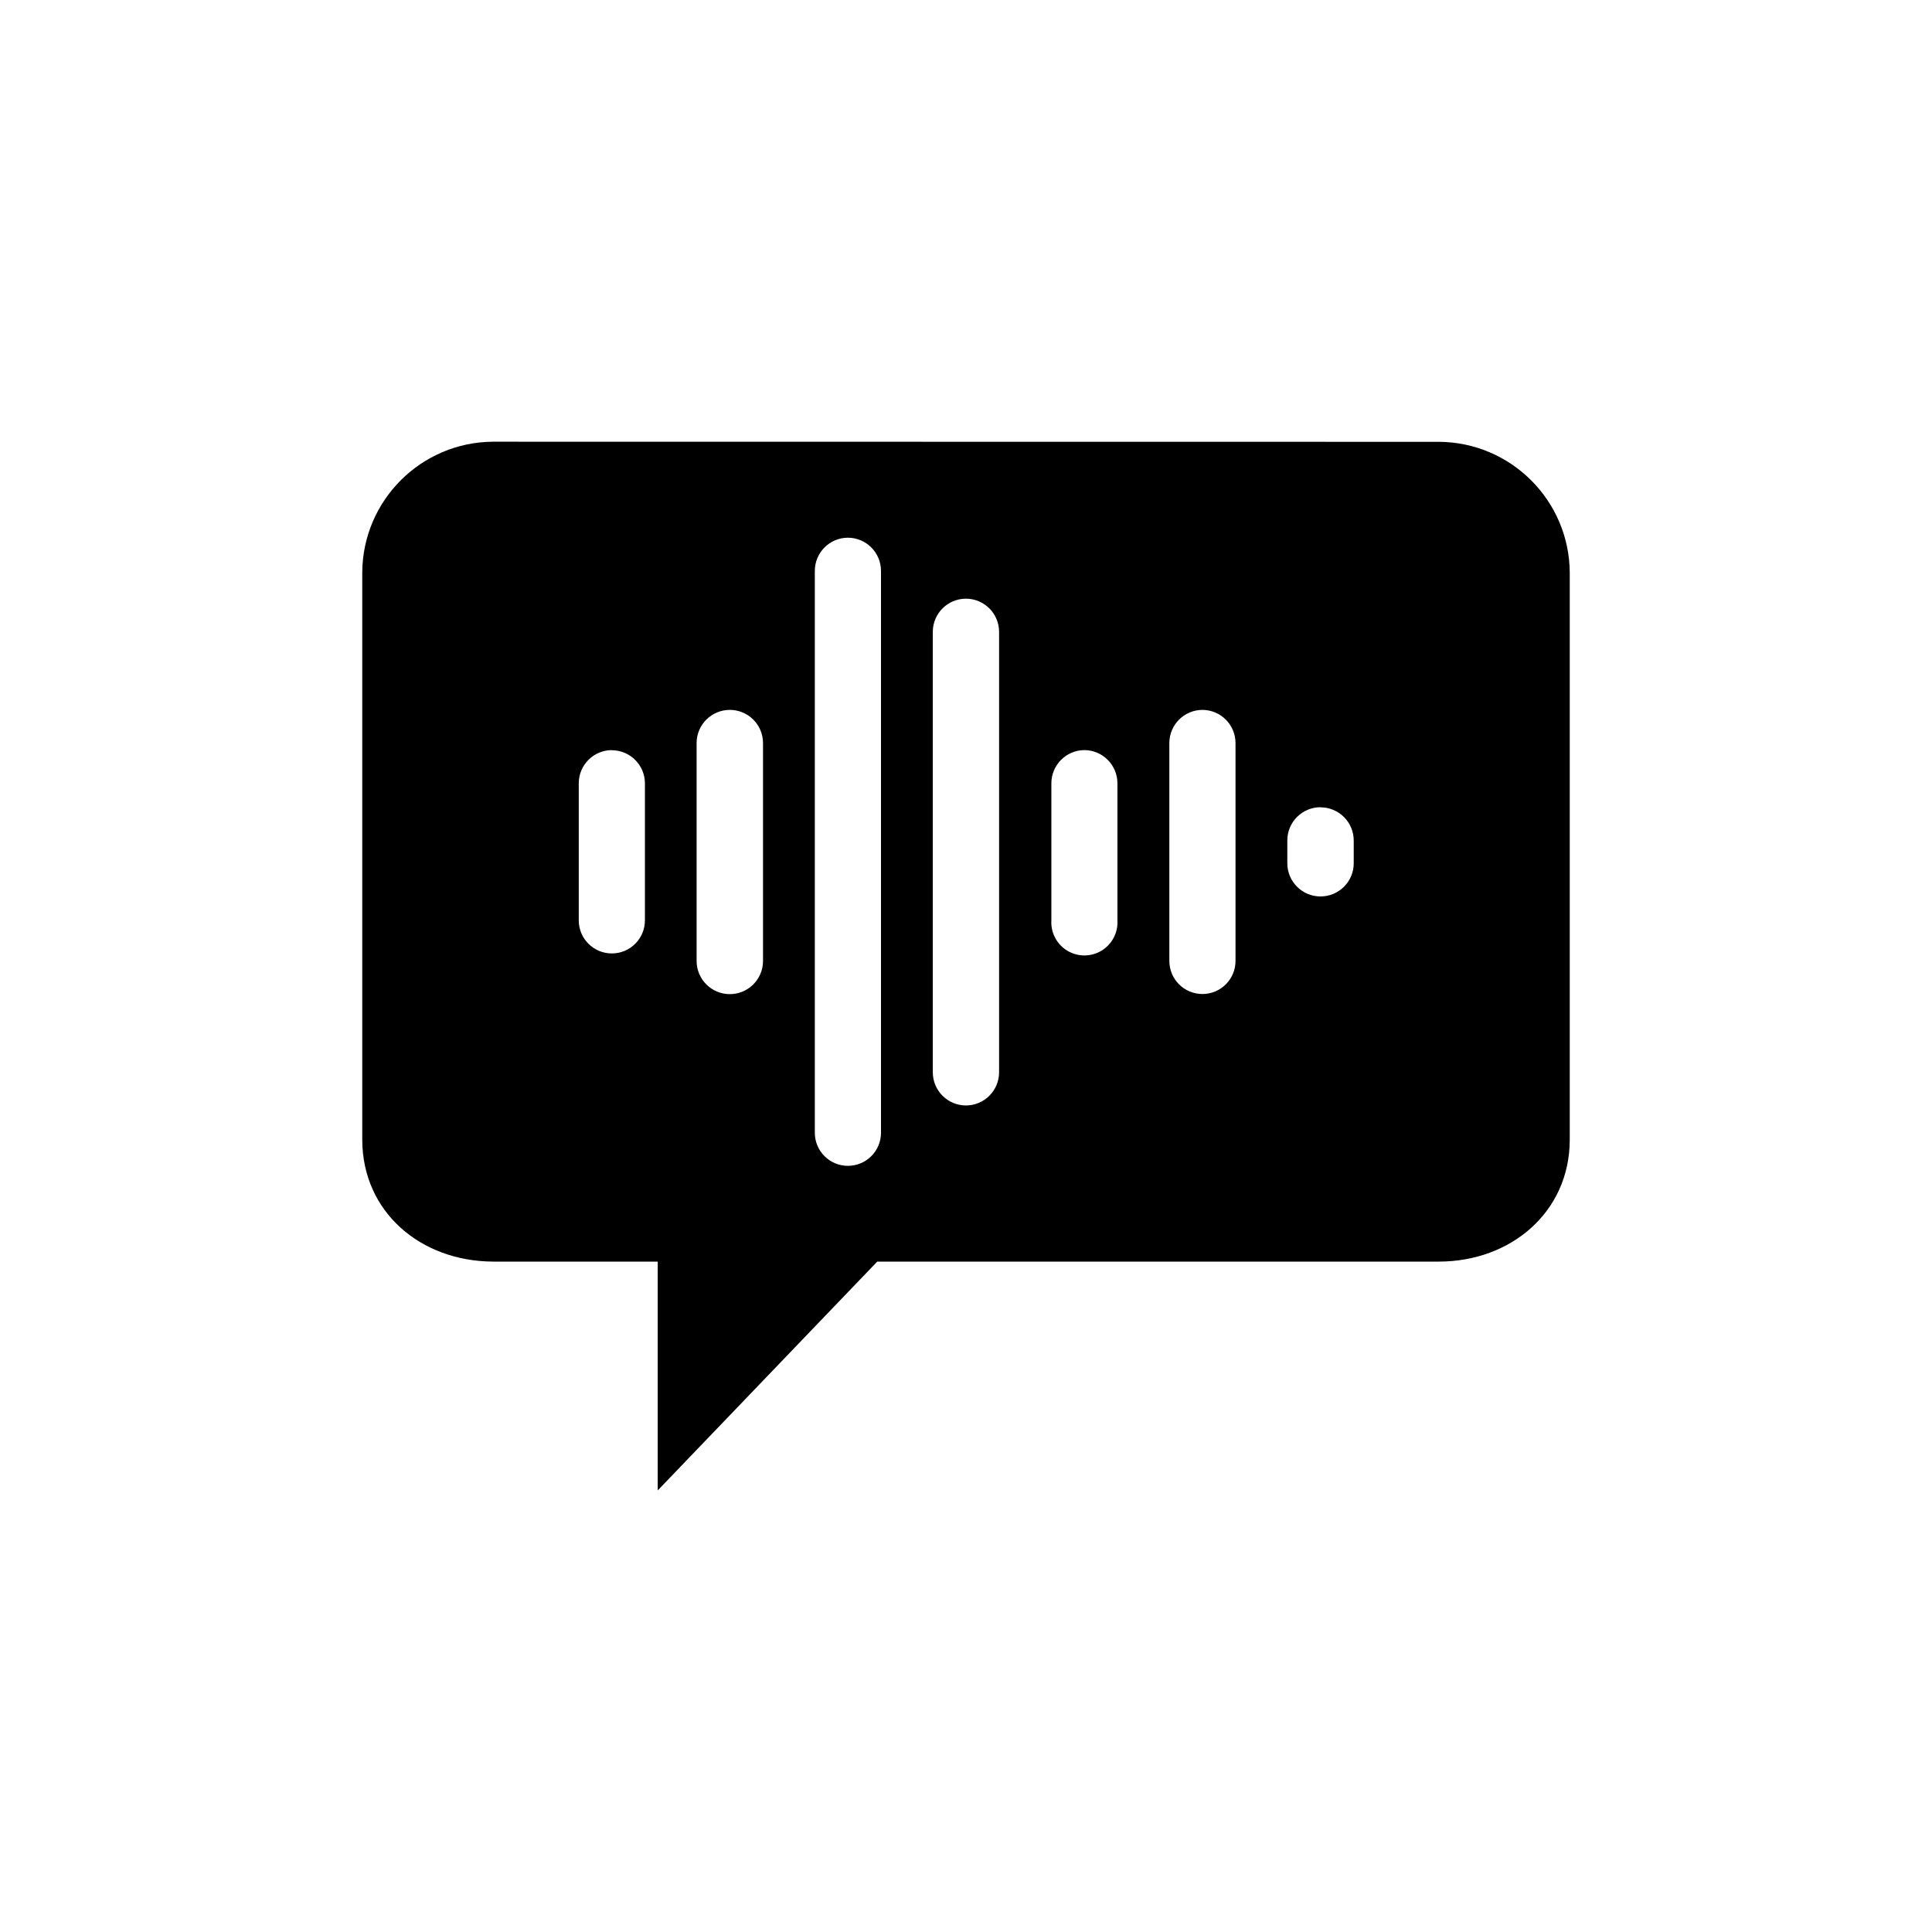
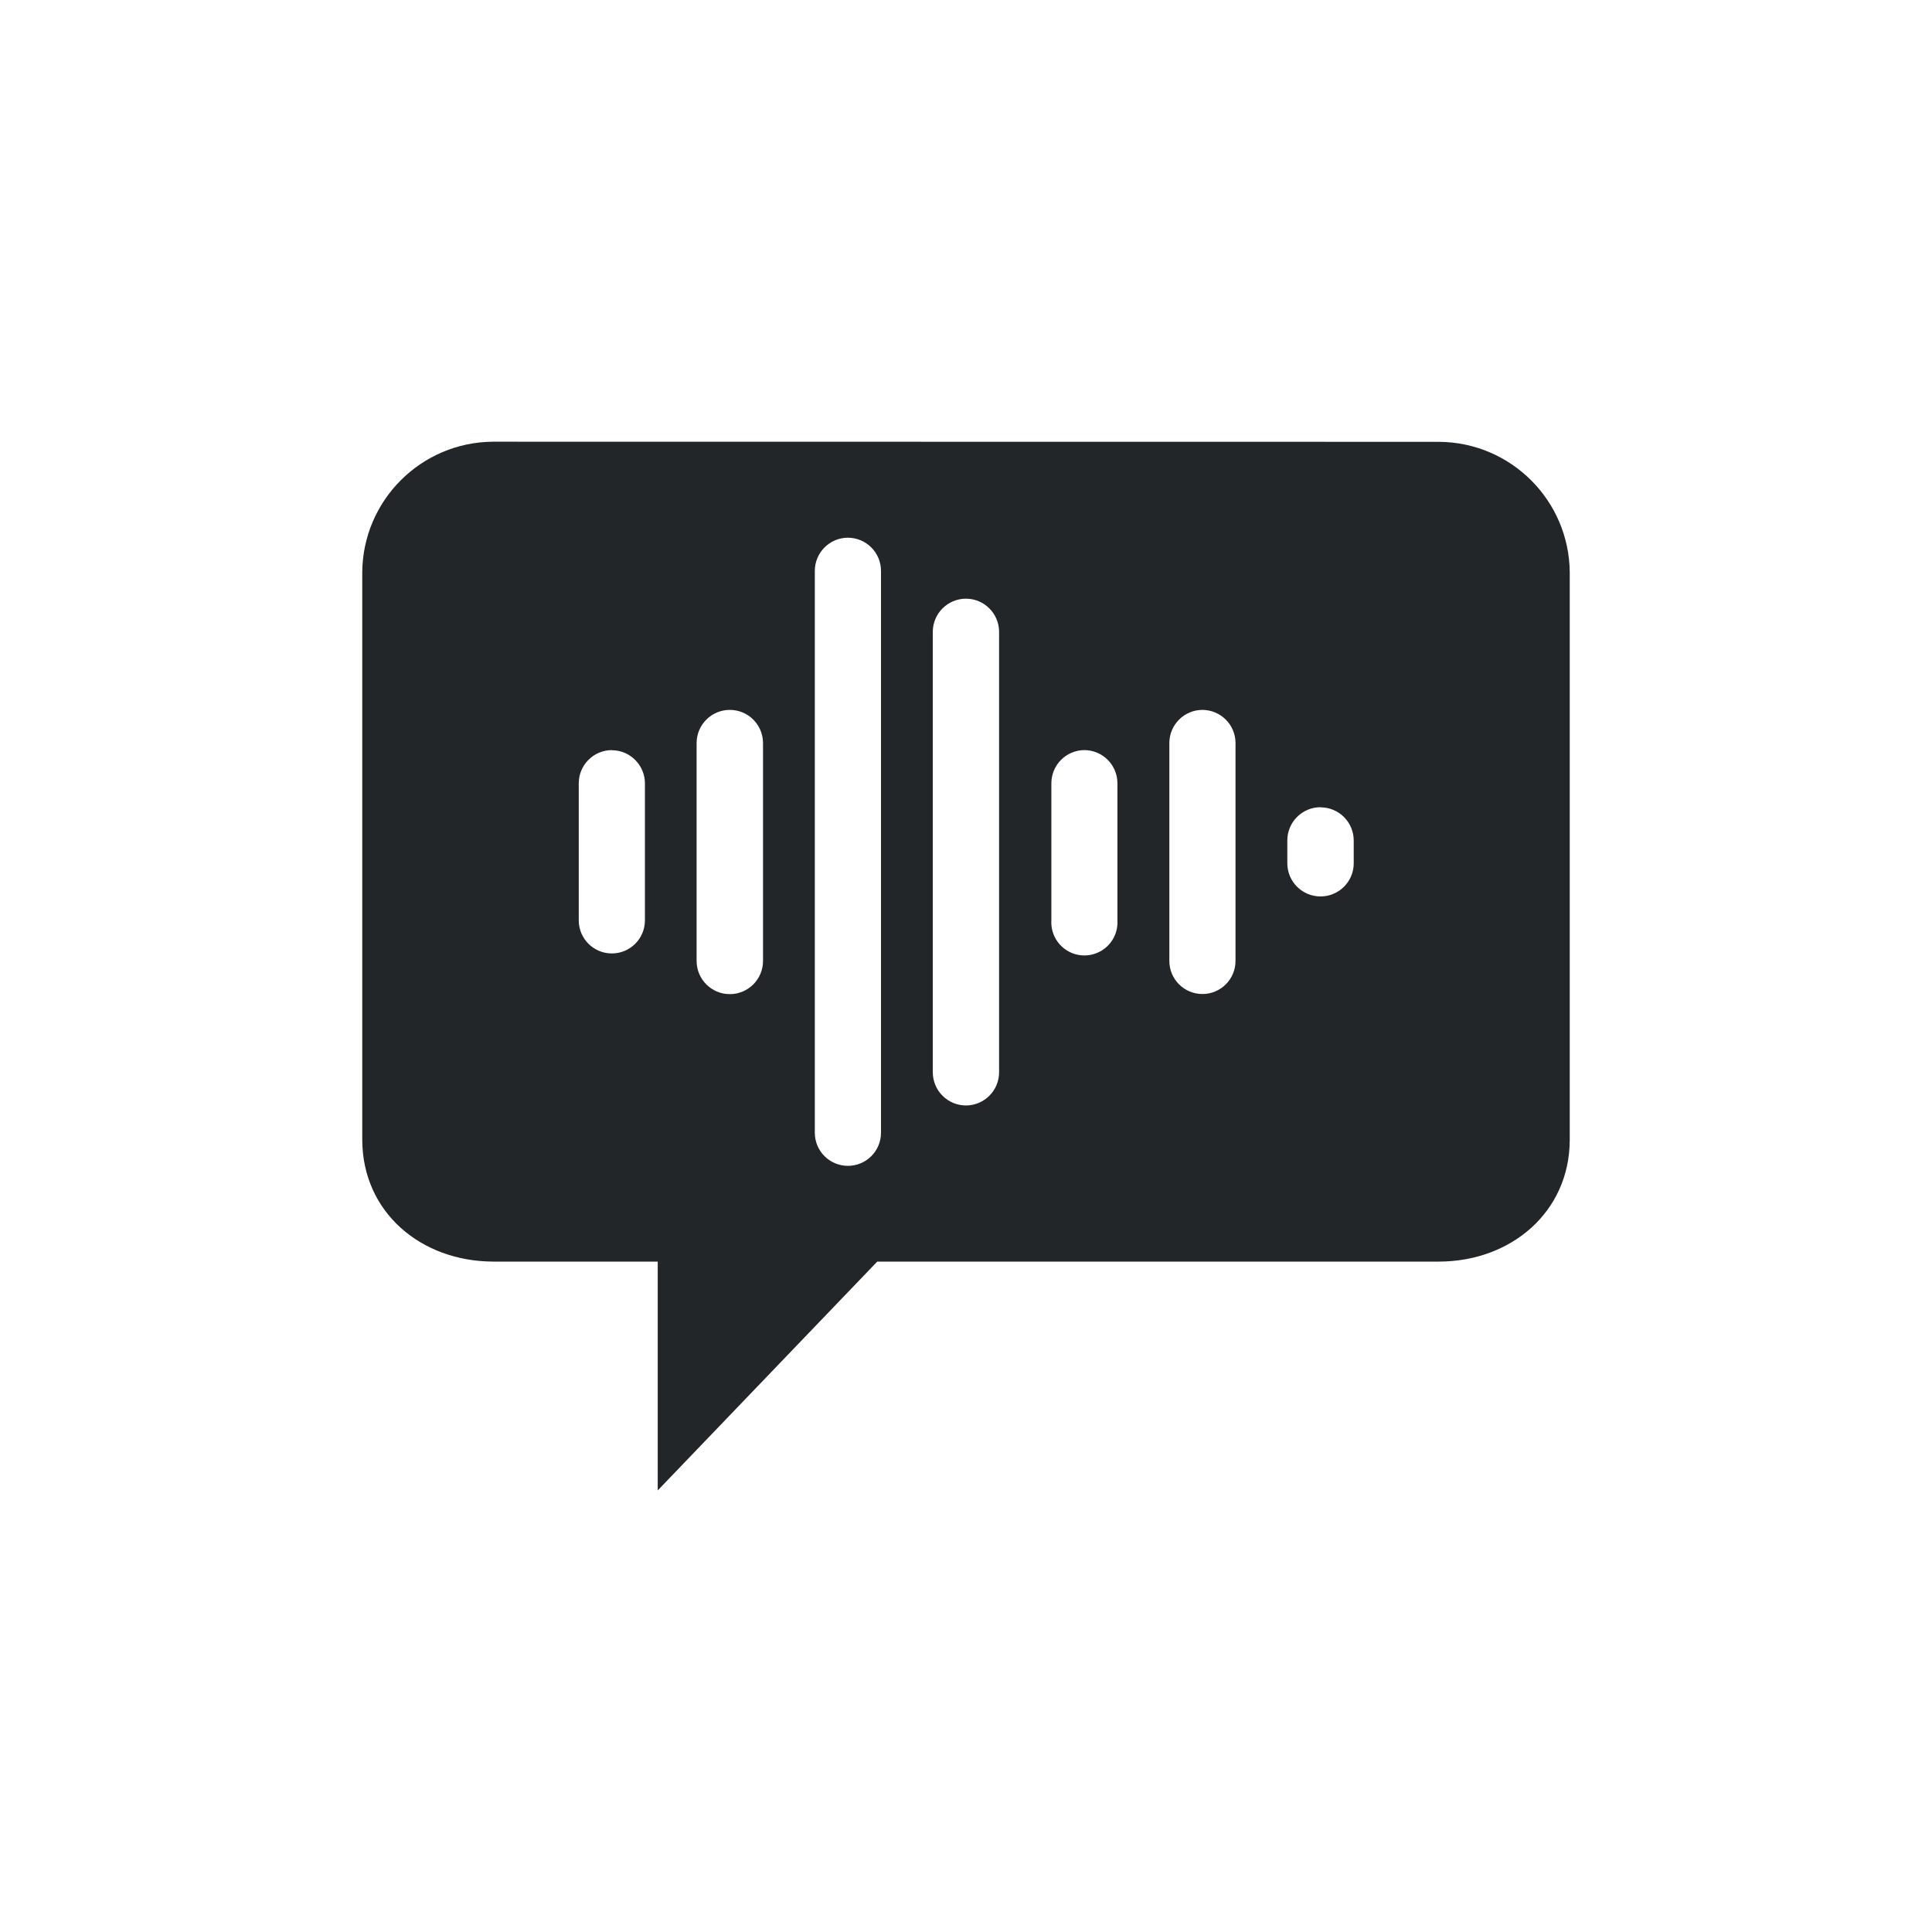
- <svg xmlns="http://www.w3.org/2000/svg" width="16" height="16" version="1.1">
-   <path fill="currentColor" d="M4.082 3.658A1.09 1.09 0 0 0 3 4.74v4.7c.002.598.484 1.005 1.082 1.008h1.365v1.895l1.818-1.895h4.65c.598 0 1.083-.41 1.085-1.007v-4.7a1.09 1.09 0 0 0-1.083-1.082Zm2.939.795a.275.275 0 0 1 .275.275v4.653a.274.274 0 1 1-.548 0V4.728a.275.275 0 0 1 .273-.275m.977.505h.003a.275.275 0 0 1 .273.275v3.646A.275.275 0 0 1 8 9.155a.275.275 0 0 1-.275-.276V5.232A.275.275 0 0 1 8 4.958m-1.956.921a.275.275 0 0 1 .275.273v1.806a.275.275 0 1 1-.55 0V6.152a.275.275 0 0 1 .275-.273m3.913 0a.275.275 0 0 1 .275.273v1.806a.274.274 0 1 1-.548 0V6.152a.275.275 0 0 1 .273-.273m-4.891.334a.275.275 0 0 1 .275.275v1.134a.274.274 0 0 1-.548 0V6.487a.275.275 0 0 1 .273-.275m3.913 0a.275.275 0 0 1 .275.275v1.135a.274.274 0 1 1-.547 0V6.487a.275.275 0 0 1 .272-.275m1.957.474a.275.275 0 0 1 .275.276v.187a.275.275 0 1 1-.55 0V6.96a.275.275 0 0 1 .276-.275" />
+ <svg xmlns="http://www.w3.org/2000/svg" viewBox="0 0 16 16" version="1.1">
+   <style id="current-color-scheme" type="text/css">
+         .ColorScheme-Text { color:#232629; }
+     </style>
+   <path class="ColorScheme-Text" fill="currentColor" d="M4.082 3.658A1.09 1.09 0 0 0 3 4.74v4.7c.002.598.484 1.005 1.082 1.008h1.365v1.895l1.818-1.895h4.65c.598 0 1.083-.41 1.085-1.007v-4.7a1.09 1.09 0 0 0-1.083-1.082Zm2.939.795a.275.275 0 0 1 .275.275v4.653a.274.274 0 1 1-.548 0V4.728a.275.275 0 0 1 .273-.275m.977.505h.003a.275.275 0 0 1 .273.275v3.646A.275.275 0 0 1 8 9.155a.275.275 0 0 1-.275-.276V5.232A.275.275 0 0 1 8 4.958m-1.956.921a.275.275 0 0 1 .275.273v1.806a.275.275 0 1 1-.55 0V6.152a.275.275 0 0 1 .275-.273m3.913 0a.275.275 0 0 1 .275.273v1.806a.274.274 0 1 1-.548 0V6.152a.275.275 0 0 1 .273-.273m-4.891.334a.275.275 0 0 1 .275.275v1.134a.274.274 0 0 1-.548 0V6.487a.275.275 0 0 1 .273-.275m3.913 0a.275.275 0 0 1 .275.275v1.135a.274.274 0 1 1-.547 0V6.487a.275.275 0 0 1 .272-.275m1.957.474a.275.275 0 0 1 .275.276v.187a.275.275 0 1 1-.55 0V6.96a.275.275 0 0 1 .276-.275" />
</svg>
